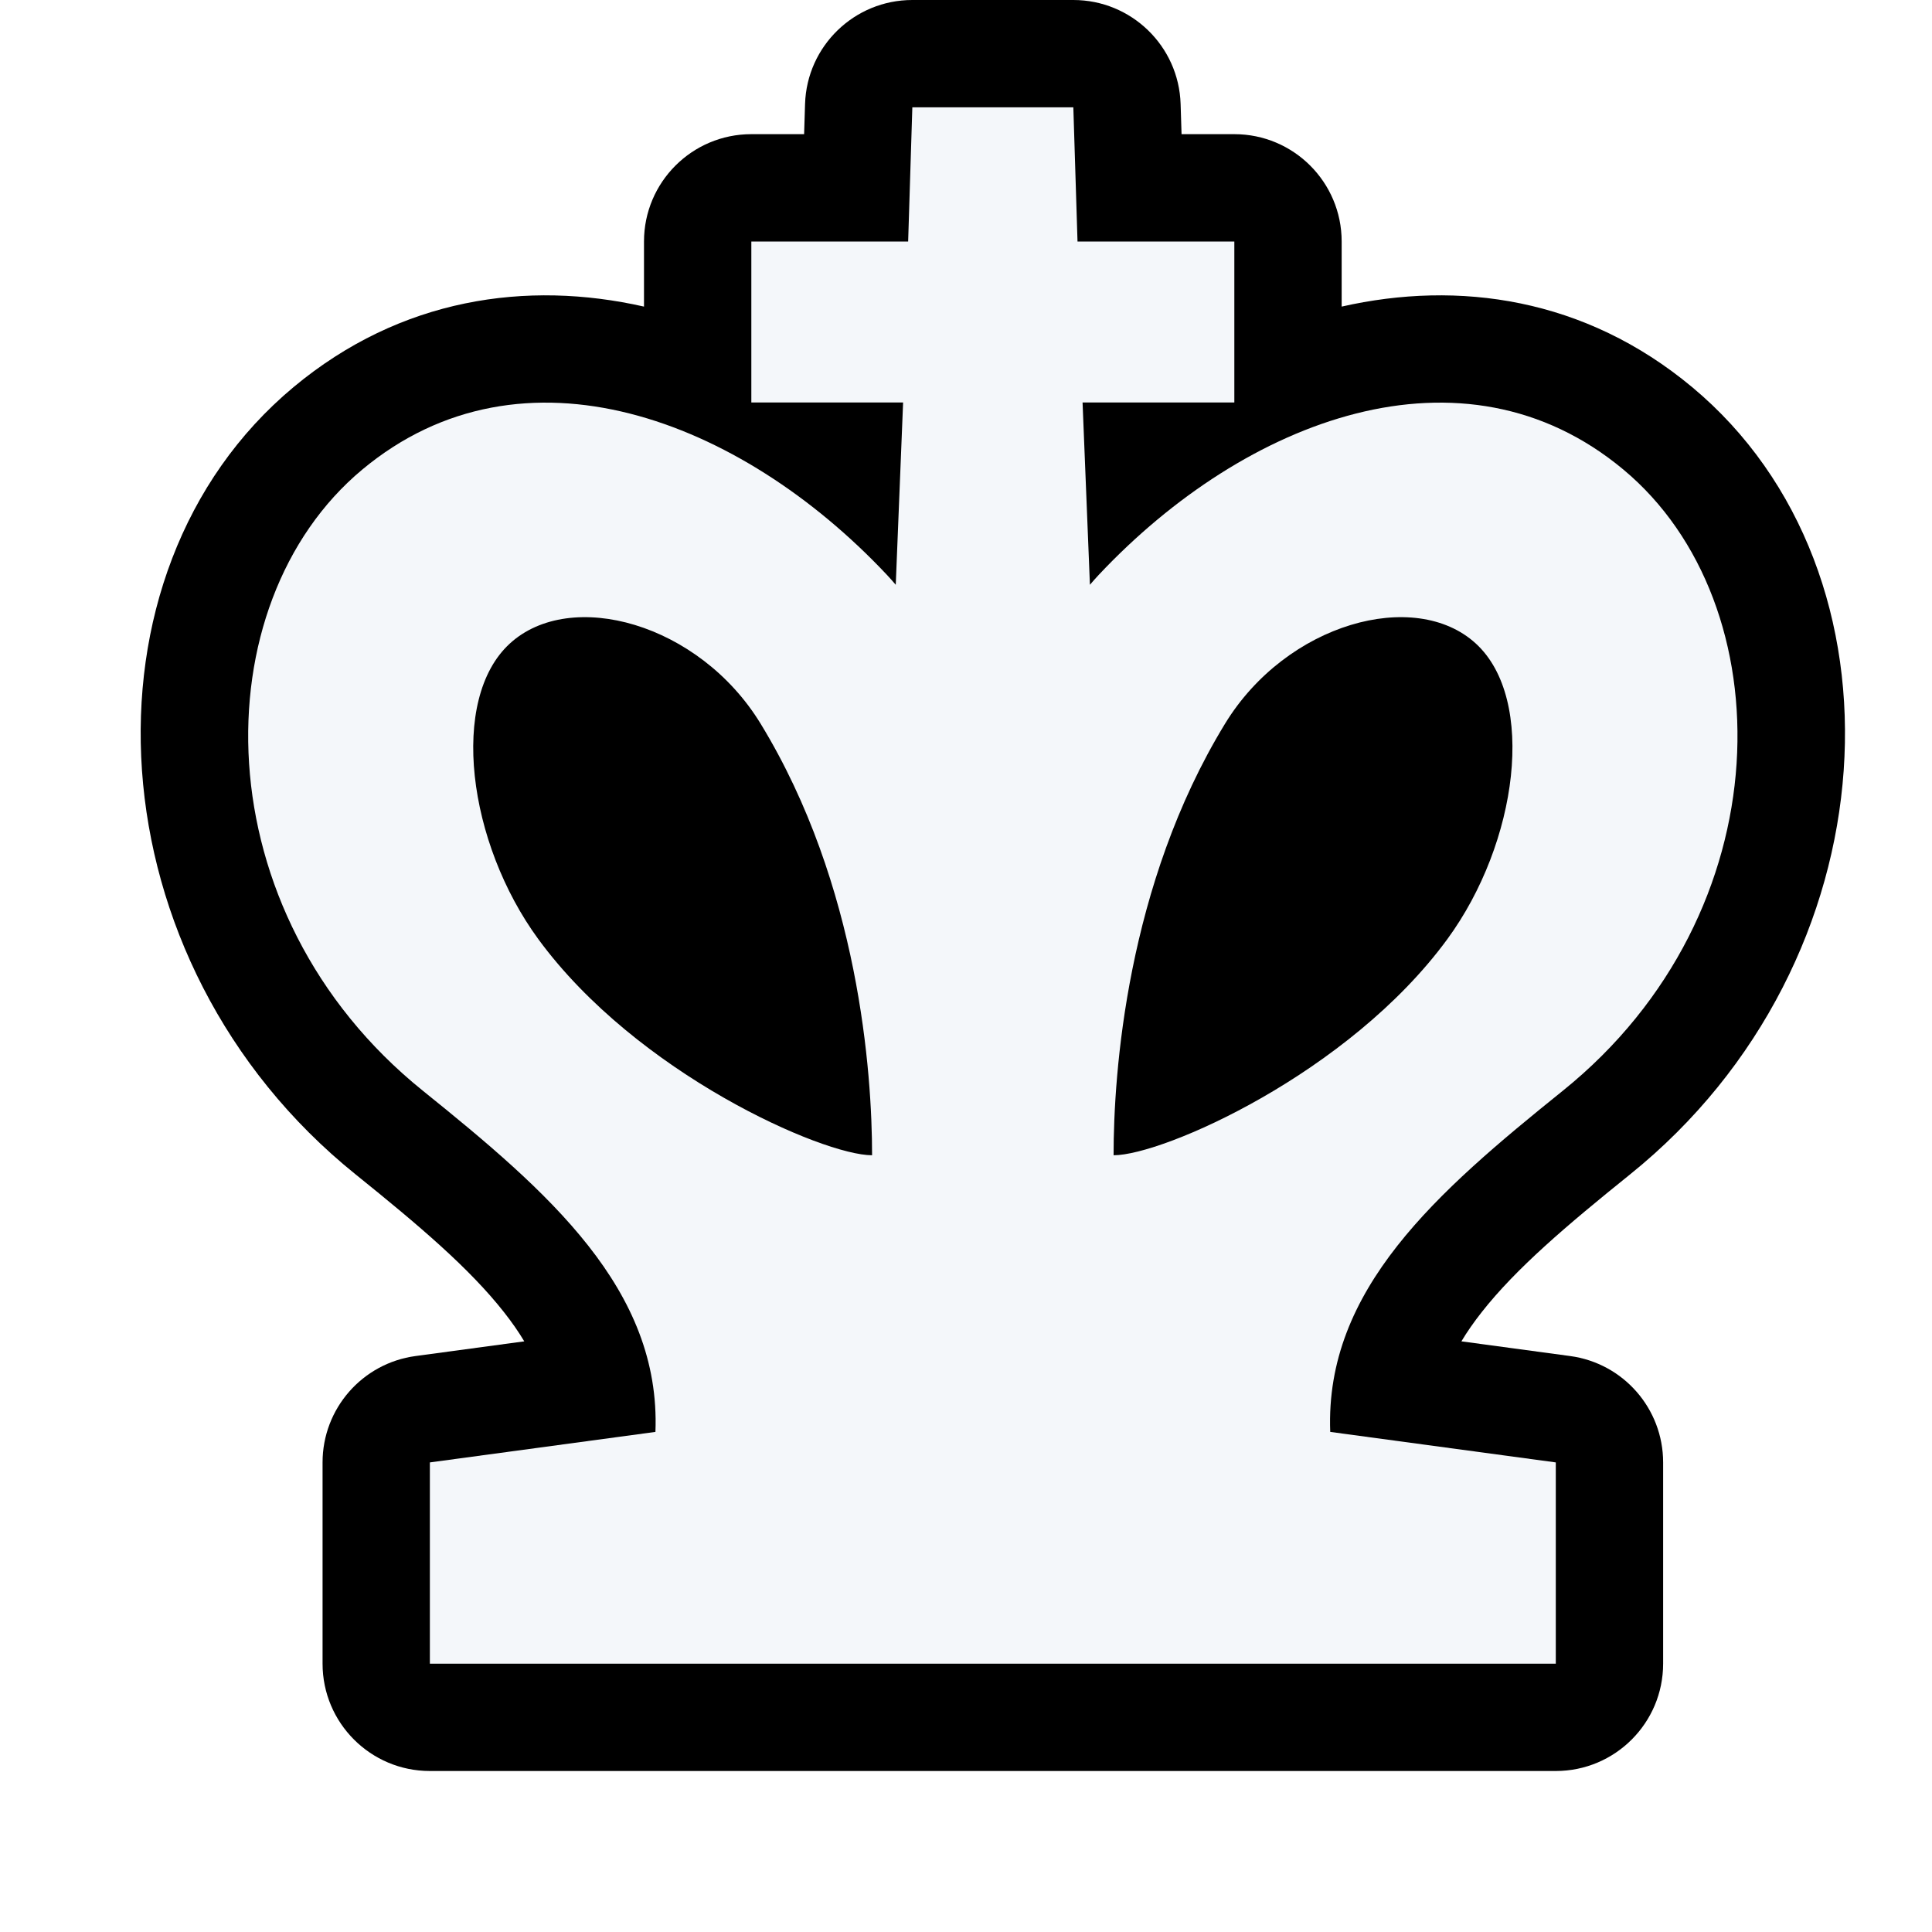
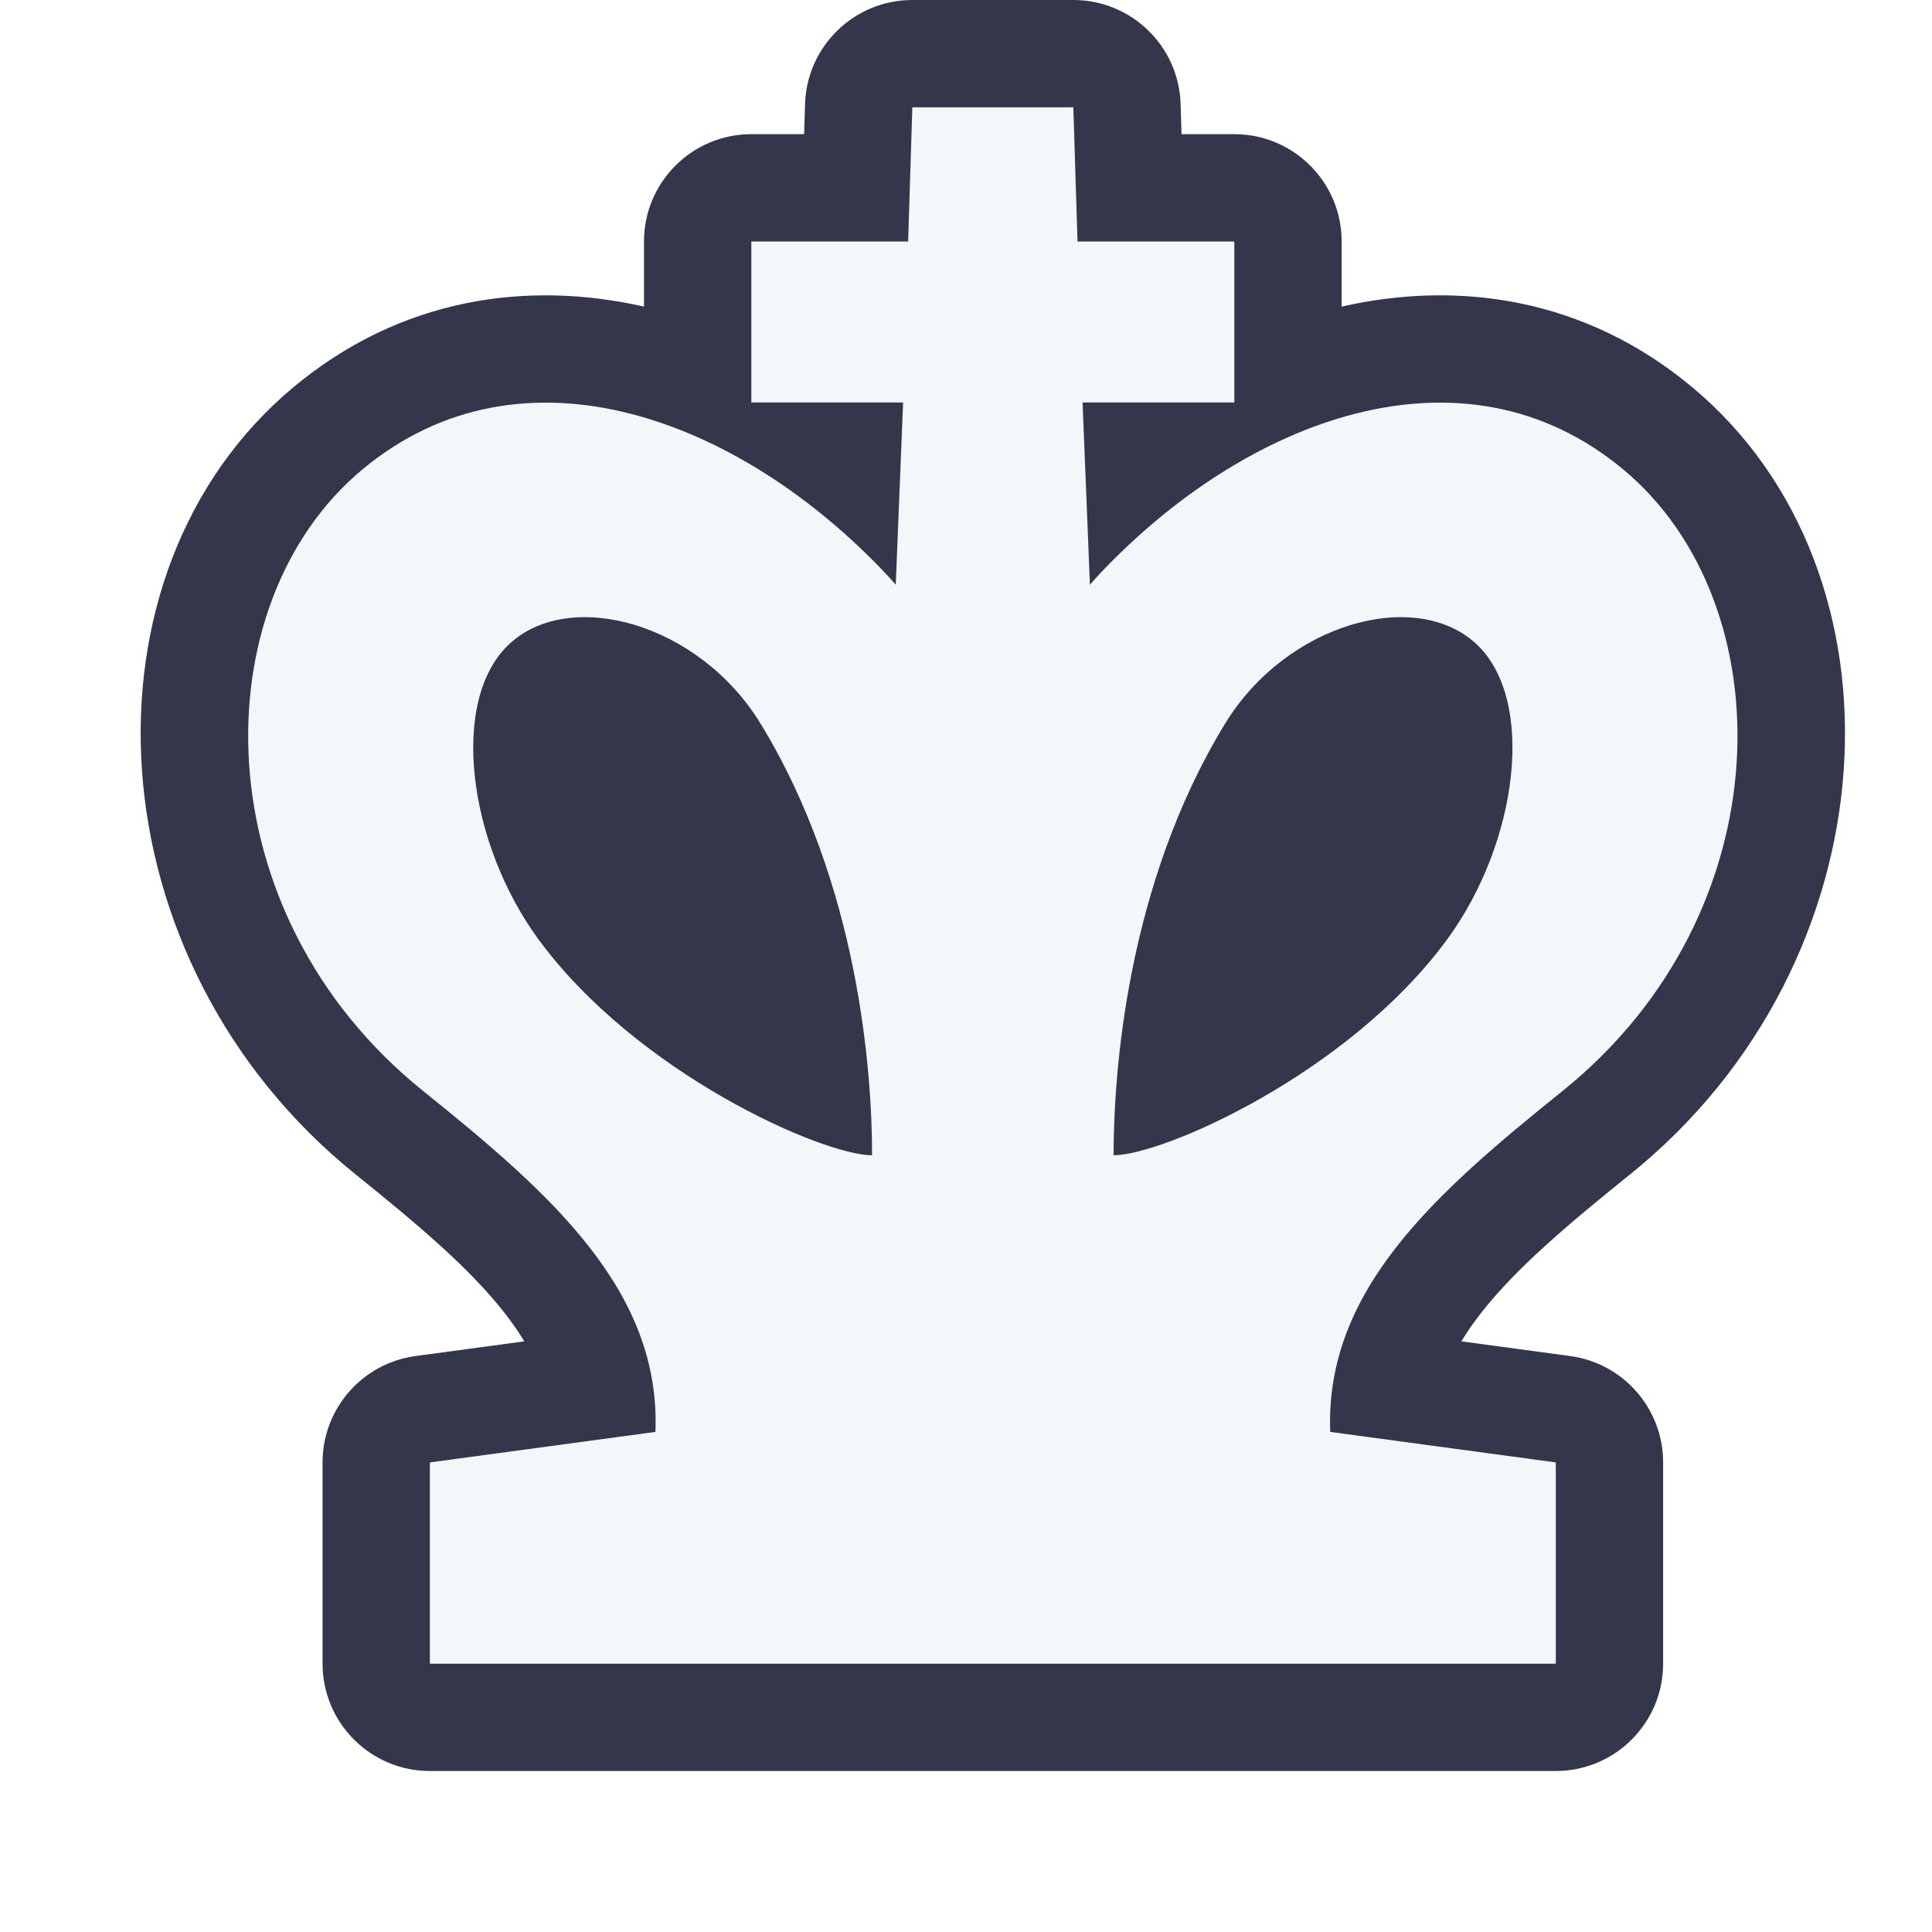
<svg xmlns="http://www.w3.org/2000/svg" width="72" height="72" viewBox="0 0 72 72" fill="none">
-   <path d="M30.002 3.875C30.069 1.716 31.84 0 34 0H40C42.16 0 43.931 1.716 43.998 3.875L44.033 5H46C48.209 5 50 6.791 50 9V11.426C54.36 10.439 59.066 11.098 63.061 14.427C71.359 21.342 70.595 35.838 60.747 43.767C58.371 45.68 56.504 47.267 55.218 48.901C54.925 49.274 54.673 49.635 54.462 49.988L58.516 50.536C60.499 50.804 61.98 52.498 61.98 54.5V62C61.98 64.209 60.189 66 57.98 66H16.02C13.811 66 12.021 64.209 12.021 62V54.5C12.021 52.498 13.501 50.804 15.484 50.536L19.538 49.988C19.327 49.635 19.076 49.274 18.782 48.901C17.497 47.267 15.629 45.68 13.253 43.767C3.405 35.838 2.641 21.342 10.939 14.427C14.934 11.098 19.64 10.439 24 11.426V9C24 6.791 25.791 5 28 5H29.967L30.002 3.875Z" fill-rule="evenodd" clip-rule="evenodd" fill="#000000" />
+   <path d="M30.002 3.875C30.069 1.716 31.84 0 34 0H40C42.16 0 43.931 1.716 43.998 3.875L44.033 5H46C48.209 5 50 6.791 50 9V11.426C54.36 10.439 59.066 11.098 63.061 14.427C71.359 21.342 70.595 35.838 60.747 43.767C58.371 45.68 56.504 47.267 55.218 48.901C54.925 49.274 54.673 49.635 54.462 49.988L58.516 50.536C60.499 50.804 61.98 52.498 61.98 54.5V62C61.98 64.209 60.189 66 57.98 66H16.02C13.811 66 12.021 64.209 12.021 62V54.5C12.021 52.498 13.501 50.804 15.484 50.536L19.538 49.988C19.327 49.635 19.076 49.274 18.782 48.901C17.497 47.267 15.629 45.68 13.253 43.767C3.405 35.838 2.641 21.342 10.939 14.427C14.934 11.098 19.64 10.439 24 11.426V9C24 6.791 25.791 5 28 5H29.967L30.002 3.875Z" fill-rule="evenodd" clip-rule="evenodd" fill="#34364C" />
  <path d="M34 4H40L40.156 9H46V15H40.344L40.618 21.793C40.728 21.664 40.841 21.537 40.957 21.413C46.421 15.607 54.521 12.517 60.5 17.5C66.5 22.5 66.5 34 58.239 40.651C53.559 44.419 49.367 48.051 49.574 53.363L57.98 54.5V62H16.02V54.5L24.426 53.363C24.633 48.051 20.441 44.419 15.761 40.651C7.5 34 7.5 22.5 13.5 17.5C19.479 12.517 27.579 15.607 33.043 21.413C33.159 21.537 33.272 21.664 33.382 21.793L33.656 15H28V9H33.844L34 4ZM28.348 26.973C32.015 32.979 32.5 40 32.5 43.053C30.662 43.056 23.734 40.008 20.066 35.005C17.425 31.402 16.736 26.058 19 23.983C21.264 21.907 26.056 23.219 28.348 26.973ZM45.652 26.973C41.985 32.979 41.5 40 41.5 43.053C43.338 43.056 50.266 40.008 53.934 35.005C56.575 31.402 57.264 26.058 55 23.983C52.736 21.907 47.944 23.219 45.652 26.973Z" fill-rule="evenodd" clip-rule="evenodd" fill="#F4F7FA" />
</svg>
